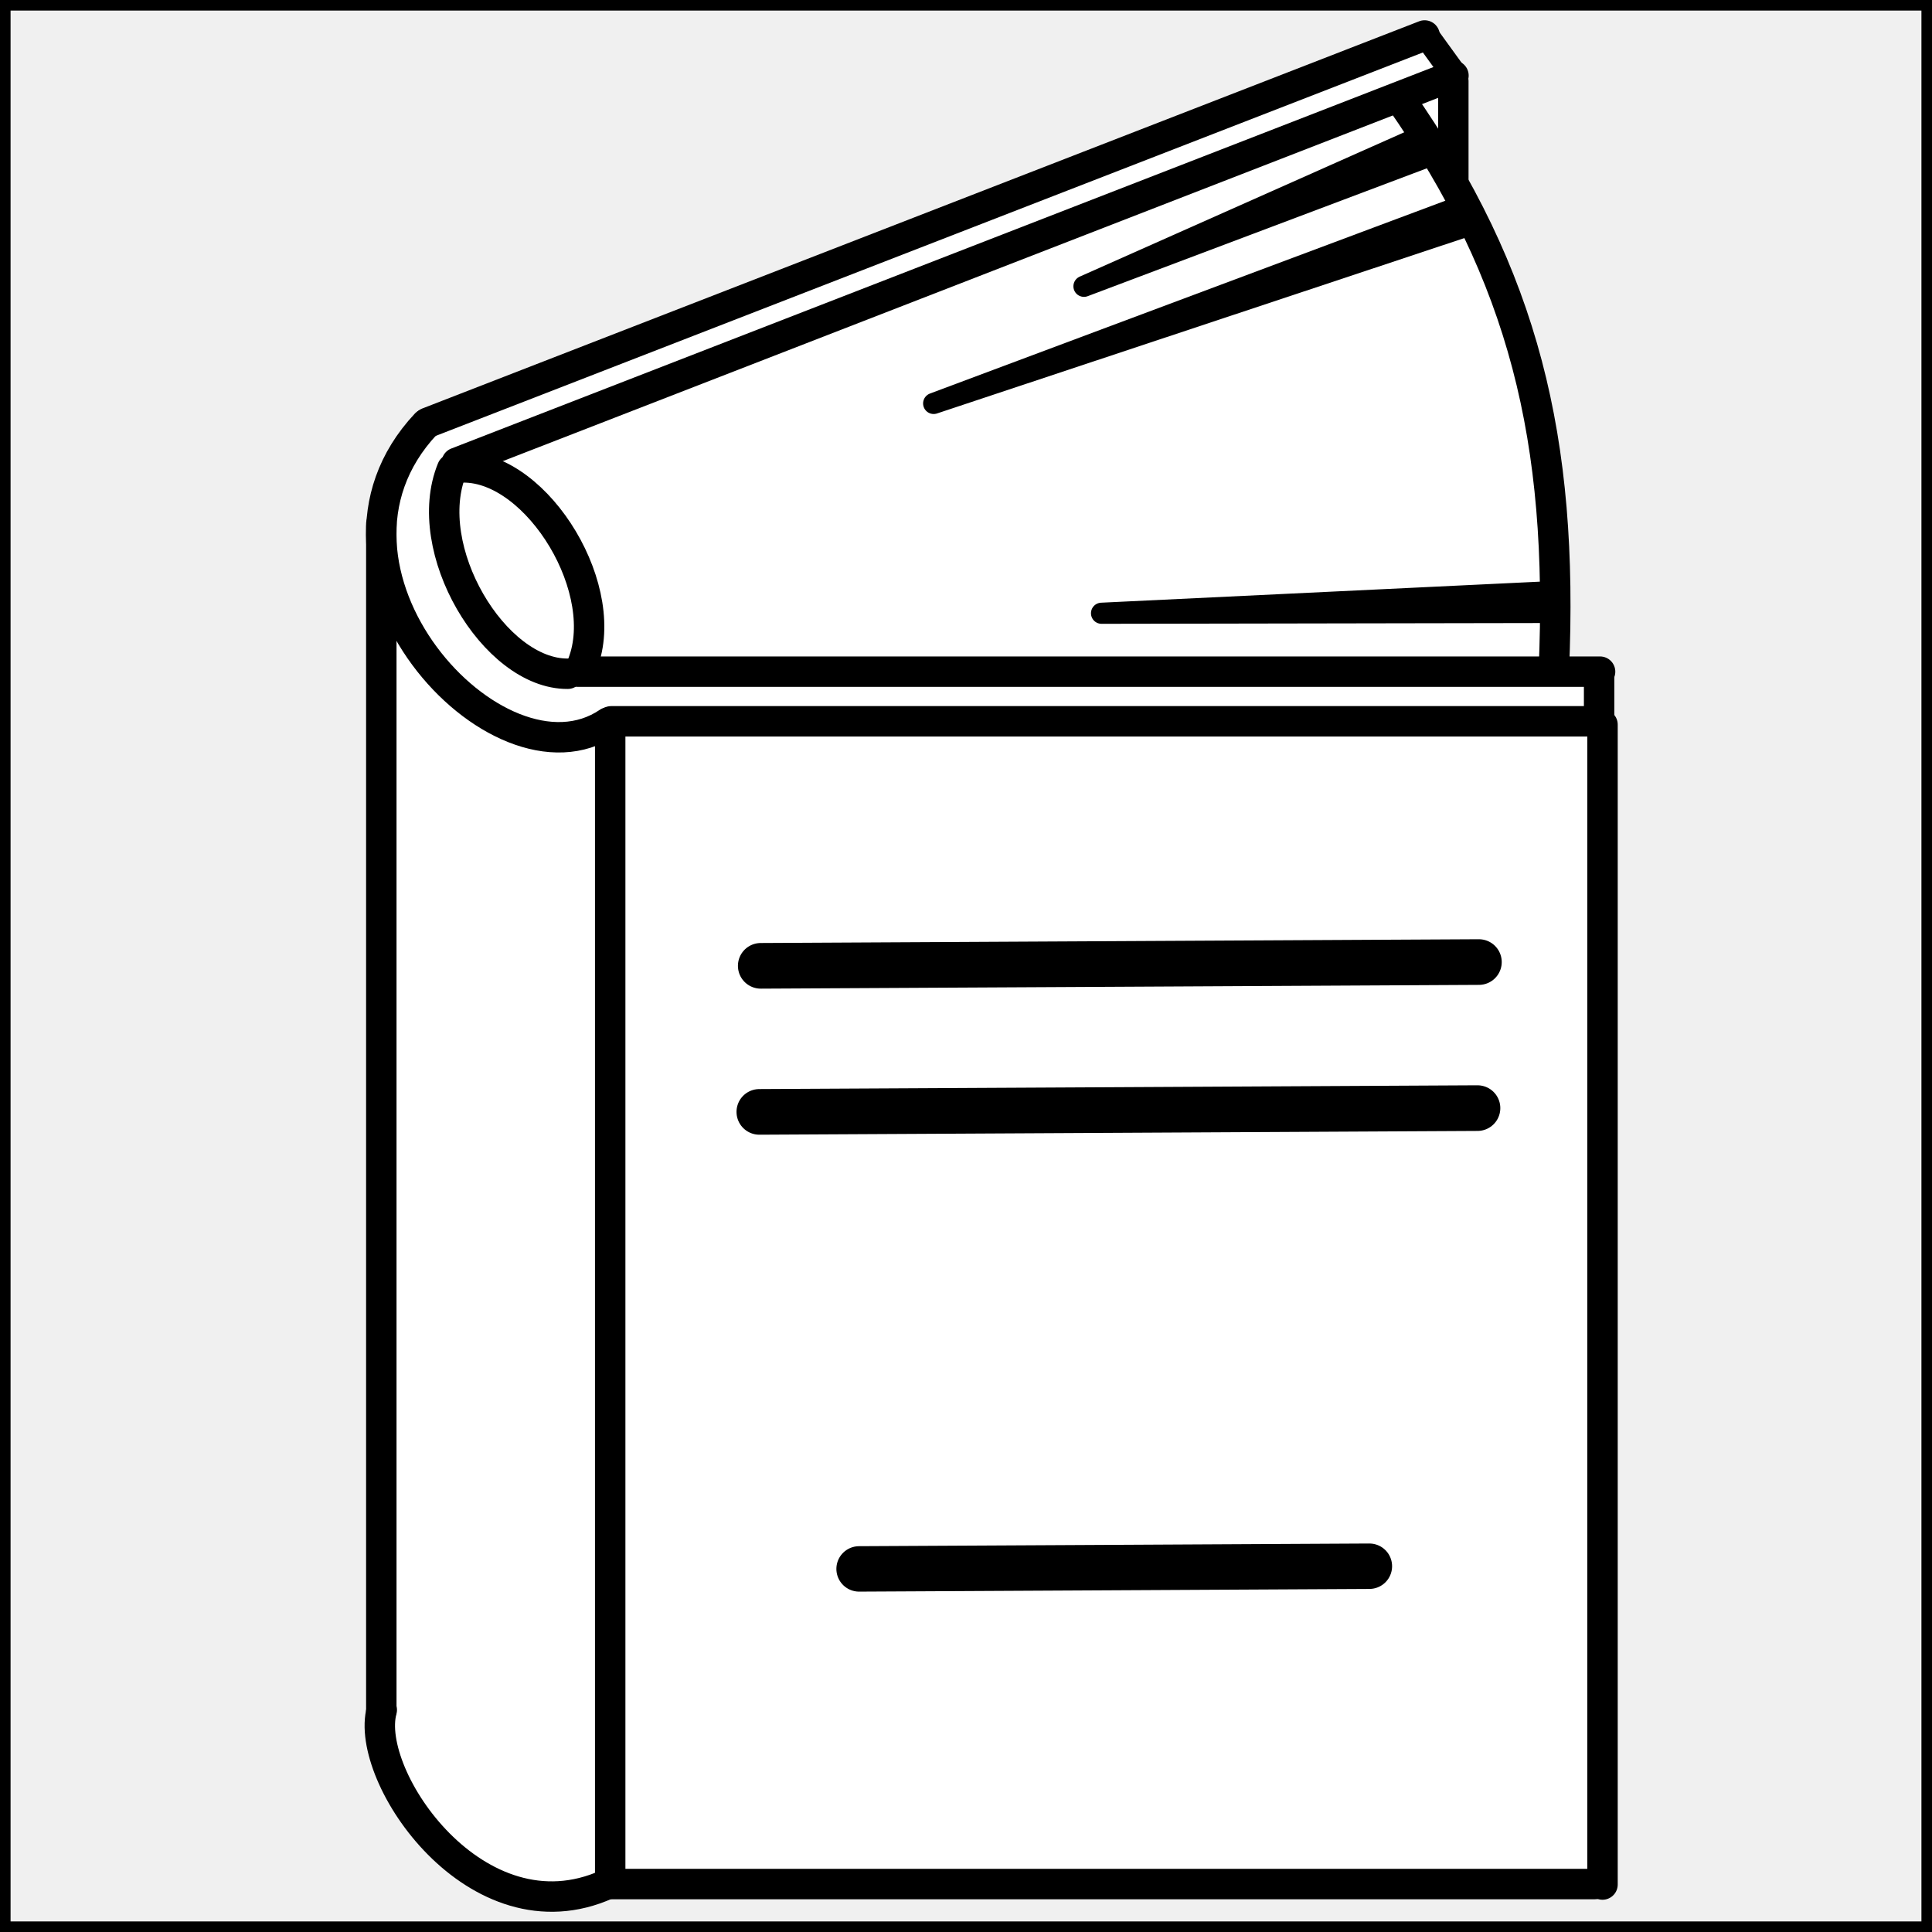
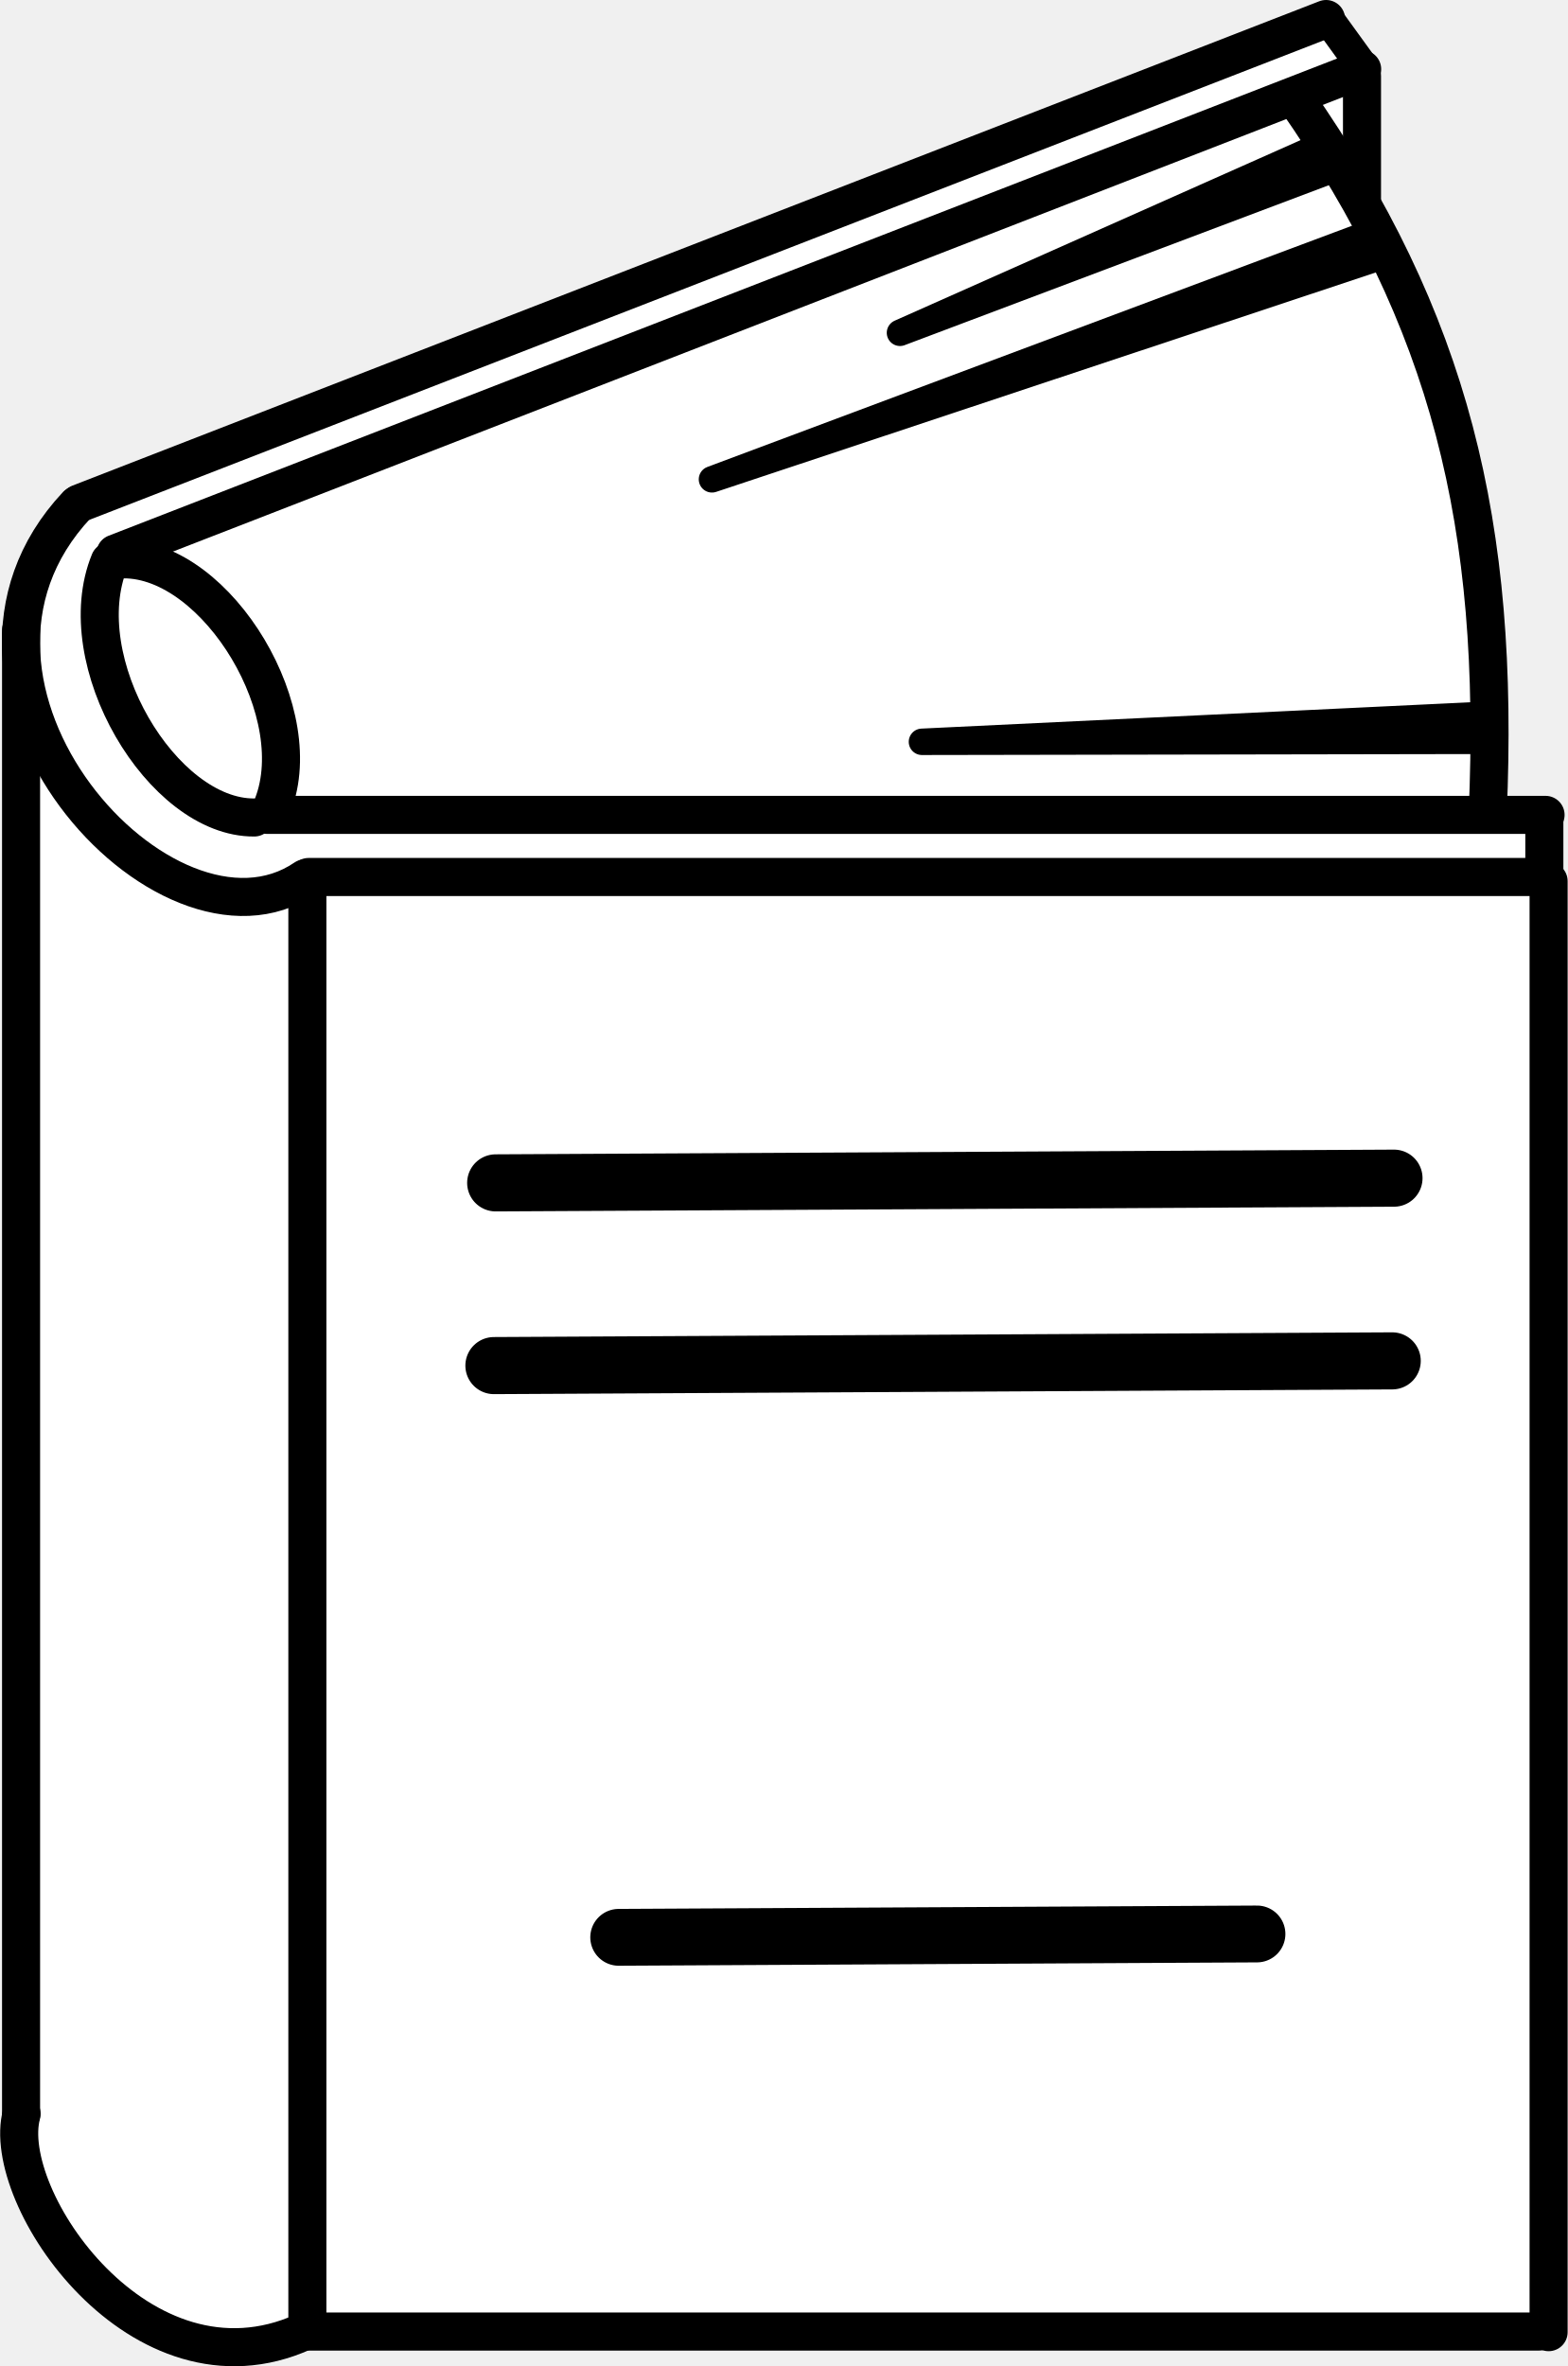
- <svg xmlns="http://www.w3.org/2000/svg" xmlns:xlink="http://www.w3.org/1999/xlink" width="182.888mm" height="182.888mm" viewBox="0 0 182.888 182.888" version="1.1" id="svg1">
+ <svg xmlns="http://www.w3.org/2000/svg" xmlns:xlink="http://www.w3.org/1999/xlink" width="118.636mm" height="179.036mm" viewBox="0 0 118.636 179.036" version="1.1" id="svg1">
  <defs id="defs1">
    <linearGradient id="swatch68">
      <stop style="stop-color:#000000;stop-opacity:1;" offset="0" id="stop68" />
    </linearGradient>
    <linearGradient id="swatch38">
      <stop style="stop-color:#000000;stop-opacity:1;" offset="0" id="stop38" />
    </linearGradient>
    <linearGradient id="swatch2">
      <stop style="stop-color:#000000;stop-opacity:1;" offset="0" id="stop2" />
    </linearGradient>
    <linearGradient id="swatch1">
      <stop style="stop-color:#9b9b9b;stop-opacity:1;" offset="0" id="stop1" />
    </linearGradient>
    <linearGradient xlink:href="#swatch1" id="linearGradient2" x1="46.364" y1="110.256" x2="165" y2="110.256" gradientUnits="userSpaceOnUse" />
    <linearGradient xlink:href="#swatch68" id="linearGradient68" x1="46.51" y1="73.776" x2="70.888" y2="73.776" gradientUnits="userSpaceOnUse" />
    <linearGradient xlink:href="#swatch68" id="linearGradient69" x1="50.929" y1="40.502" x2="148.16" y2="40.502" gradientUnits="userSpaceOnUse" />
    <linearGradient xlink:href="#swatch68" id="linearGradient71" x1="162.12" y1="105.801" x2="165" y2="105.801" gradientUnits="userSpaceOnUse" gradientTransform="translate(0,36.51252)" />
    <linearGradient xlink:href="#swatch68" id="linearGradient73" x1="68.185" y1="142.174" x2="71.065" y2="142.174" gradientUnits="userSpaceOnUse" />
    <linearGradient xlink:href="#swatch68" id="linearGradient74" x1="46.518" y1="124.585" x2="49.398" y2="124.585" gradientUnits="userSpaceOnUse" />
    <linearGradient xlink:href="#swatch68" id="linearGradient75" x1="46.364" y1="189.515" x2="70.754" y2="189.515" gradientUnits="userSpaceOnUse" />
    <linearGradient xlink:href="#swatch68" id="linearGradient78" x1="53.659" y1="44.298" x2="150.891" y2="44.298" gradientUnits="userSpaceOnUse" />
    <linearGradient xlink:href="#swatch68" id="linearGradient79" x1="54.269" y1="72.536" x2="69.09" y2="72.536" gradientUnits="userSpaceOnUse" />
    <linearGradient xlink:href="#swatch68" id="linearGradient80" x1="145.746" y1="24.071" x2="150.737" y2="24.071" gradientUnits="userSpaceOnUse" />
    <linearGradient xlink:href="#swatch68" id="linearGradient82" x1="147.998" y1="35.039" x2="150.878" y2="35.039" gradientUnits="userSpaceOnUse" />
    <linearGradient xlink:href="#swatch68" id="linearGradient83" x1="52.454" y1="72.906" x2="67.045" y2="72.906" gradientUnits="userSpaceOnUse" />
    <linearGradient xlink:href="#swatch68" id="linearGradient84" x1="83.88" y1="92.509" x2="151.668" y2="92.509" gradientUnits="userSpaceOnUse" gradientTransform="rotate(20.70272,133.2914,113.1497)" />
    <linearGradient xlink:href="#swatch68" id="linearGradient85" x1="83.88" y1="107.855" x2="151.668" y2="107.855" gradientUnits="userSpaceOnUse" gradientTransform="rotate(20.70272,137.3857,127.3704)" />
    <linearGradient xlink:href="#swatch68" id="linearGradient86" x1="96.875" y1="150.461" x2="146.272" y2="150.461" gradientUnits="userSpaceOnUse" gradientTransform="rotate(20.70272,137.1478,158.8479)" />
    <linearGradient xlink:href="#swatch68" id="linearGradient115" gradientUnits="userSpaceOnUse" x1="46.364" y1="110.256" x2="165" y2="110.256" />
    <linearGradient xlink:href="#swatch68" id="linearGradient116" gradientUnits="userSpaceOnUse" x1="46.364" y1="110.256" x2="165" y2="110.256" />
    <linearGradient xlink:href="#swatch68" id="linearGradient117" gradientUnits="userSpaceOnUse" x1="46.364" y1="110.256" x2="165" y2="110.256" />
    <linearGradient xlink:href="#swatch68" id="linearGradient118" gradientUnits="userSpaceOnUse" x1="46.364" y1="110.256" x2="165" y2="110.256" />
    <linearGradient xlink:href="#swatch68" id="linearGradient119" gradientUnits="userSpaceOnUse" x1="46.364" y1="110.256" x2="165" y2="110.256" />
    <linearGradient xlink:href="#swatch68" id="linearGradient120" gradientUnits="userSpaceOnUse" x1="46.364" y1="110.256" x2="165" y2="110.256" />
    <linearGradient xlink:href="#swatch68" id="linearGradient121" gradientUnits="userSpaceOnUse" x1="46.364" y1="110.256" x2="165" y2="110.256" />
    <linearGradient xlink:href="#swatch68" id="linearGradient122" gradientUnits="userSpaceOnUse" x1="46.364" y1="110.256" x2="165" y2="110.256" />
    <linearGradient xlink:href="#swatch68" id="linearGradient123" gradientUnits="userSpaceOnUse" x1="46.364" y1="110.256" x2="165" y2="110.256" />
    <linearGradient xlink:href="#swatch68" id="linearGradient124" gradientUnits="userSpaceOnUse" x1="46.364" y1="110.256" x2="165" y2="110.256" />
    <linearGradient xlink:href="#swatch68" id="linearGradient125" gradientUnits="userSpaceOnUse" x1="46.364" y1="110.256" x2="165" y2="110.256" />
    <linearGradient xlink:href="#swatch68" id="linearGradient126" gradientUnits="userSpaceOnUse" x1="46.364" y1="110.256" x2="165" y2="110.256" />
    <linearGradient xlink:href="#swatch68" id="linearGradient127" gradientUnits="userSpaceOnUse" x1="46.364" y1="110.256" x2="165" y2="110.256" />
    <linearGradient xlink:href="#swatch68" id="linearGradient128" gradientUnits="userSpaceOnUse" x1="46.364" y1="110.256" x2="165" y2="110.256" />
    <linearGradient xlink:href="#swatch68" id="linearGradient129" gradientUnits="userSpaceOnUse" x1="46.364" y1="110.256" x2="165" y2="110.256" />
    <linearGradient xlink:href="#swatch68" id="linearGradient130" gradientUnits="userSpaceOnUse" x1="46.364" y1="110.256" x2="165" y2="110.256" />
    <linearGradient xlink:href="#swatch68" id="linearGradient131" gradientUnits="userSpaceOnUse" x1="46.364" y1="110.256" x2="165" y2="110.256" />
    <linearGradient xlink:href="#swatch68" id="linearGradient132" gradientUnits="userSpaceOnUse" x1="46.364" y1="110.256" x2="165" y2="110.256" />
    <linearGradient xlink:href="#swatch68" id="linearGradient133" gradientUnits="userSpaceOnUse" x1="46.364" y1="110.256" x2="165" y2="110.256" />
    <linearGradient xlink:href="#swatch68" id="linearGradient134" gradientUnits="userSpaceOnUse" x1="46.364" y1="110.256" x2="165" y2="110.256" />
  </defs>
-   <g id="layer3" transform="translate(-11.86211,-18.81919)" style="display:inline;fill:#67ff90;fill-opacity:1;stroke:#000000;stroke-opacity:1">
+   <g id="layer3" transform="translate(-46.36356,-20.73828)" style="display:inline;fill:#67ff90;fill-opacity:1;stroke:#000000;stroke-opacity:1">
    <rect style="fill:#ffffff;fill-opacity:0;stroke:#000000;stroke-opacity:1;paint-order:markers fill stroke" id="rect1" width="181.888" height="181.888" x="12.362" y="19.319" />
  </g>
-   <g id="layer1" style="display:none;stroke:url(#linearGradient115)" transform="translate(-11.86211,-18.81919)">
+   <g id="layer1" style="display:none;stroke:url(#linearGradient115)" transform="translate(-46.36356,-20.73828)">
    <path style="display:inline;fill:#ffffff;fill-opacity:1;stroke:#ffffff;stroke-width:0.5;stroke-linecap:round;stroke-linejoin:round;stroke-miterlimit:2.1;stroke-dasharray:none;stroke-opacity:1;paint-order:markers fill stroke" d="m 48.342,181.681 -0.48,-112.05 1.121,-5.122 3.362,-5.442 c 0,0 94.602,-37.617 93.962,-36.977 -0.64,0.64 2.721,3.522 2.721,3.522 l 0.64,16.647 0.16,2.721 5.442,3.362 4.962,-2.081 2.721,4.802 0.8,109.969 -96.363,36.977 -4.802,0.48 -5.763,-2.401 -4.802,-4.322 -3.682,-6.083 z" id="path115" />
    <path style="fill:none;stroke:url(#linearGradient116);stroke-width:2.88;stroke-linecap:round;stroke-linejoin:round;stroke-miterlimit:2.1;stroke-dasharray:none;stroke-dashoffset:0;stroke-opacity:1;paint-order:markers fill stroke" d="M 52.185,58.951 C 39.303,72.678 58.936,94.353 69.448,87.202" id="path2" />
    <path style="fill:none;stroke:url(#linearGradient117);stroke-width:2.88;stroke-linecap:round;stroke-linejoin:round;stroke-miterlimit:2.1;stroke-dasharray:none;stroke-dashoffset:0;stroke-opacity:1;paint-order:markers fill stroke" d="M 52.369,58.826 146.72,22.178" id="path16" />
    <path style="fill:none;stroke:url(#linearGradient118);stroke-width:2.88;stroke-linecap:round;stroke-linejoin:round;stroke-miterlimit:2.1;stroke-dasharray:none;stroke-dashoffset:0;stroke-opacity:1;paint-order:markers fill stroke" d="M 69.587,87.109 163.371,50.681" id="path17" />
    <path style="fill:none;stroke:url(#linearGradient119);stroke-width:2.88;stroke-linecap:round;stroke-linejoin:round;stroke-miterlimit:2.1;stroke-dasharray:none;stroke-dashoffset:0;stroke-opacity:1;paint-order:markers fill stroke" d="M 163.56,50.9 V 160.702" id="path18" />
    <path style="display:inline;fill:none;stroke:url(#linearGradient120);stroke-width:2.88;stroke-linecap:round;stroke-linejoin:round;stroke-miterlimit:2.1;stroke-dasharray:none;stroke-dashoffset:0;stroke-opacity:1;paint-order:markers fill stroke" d="M 69.587,197.178 163.393,161.162" id="path20" />
    <path style="display:inline;fill:none;stroke:url(#linearGradient121);stroke-width:2.88;stroke-linecap:round;stroke-linejoin:round;stroke-miterlimit:2.1;stroke-dasharray:none;stroke-dashoffset:0;stroke-opacity:1;paint-order:markers fill stroke" d="M 69.625,87.59 V 196.759" id="path21" />
    <path style="fill:none;stroke:url(#linearGradient122);stroke-width:2.88;stroke-linecap:round;stroke-linejoin:round;stroke-miterlimit:2.1;stroke-dasharray:none;stroke-dashoffset:0;stroke-opacity:1;paint-order:markers fill stroke" d="M 47.958,68.419 V 180.75" id="path22" />
    <path style="display:inline;fill:none;stroke:url(#linearGradient123);stroke-width:2.88;stroke-linecap:round;stroke-linejoin:round;stroke-miterlimit:2.1;stroke-dasharray:none;stroke-dashoffset:0;stroke-opacity:1;paint-order:markers fill stroke" d="m 47.999,180.695 c -1.727,6.273 9.015,22.039 21.315,16.498" id="path4" />
    <path style="fill:none;stroke:url(#linearGradient124);stroke-width:2.88;stroke-linecap:round;stroke-linejoin:round;stroke-miterlimit:2.1;stroke-dasharray:none;stroke-dashoffset:0;stroke-opacity:1;paint-order:markers fill stroke" d="m 144.953,28.903 c -3.159,7.112 4.059,18.304 11.157,18.257" id="path5" />
    <path style="fill:none;stroke:url(#linearGradient125);stroke-width:2.88;stroke-linecap:round;stroke-linejoin:round;stroke-miterlimit:2.1;stroke-dasharray:none;stroke-dashoffset:0;stroke-opacity:1;paint-order:markers fill stroke" d="M 66.311,82.681 160.094,46.253" id="path6" />
    <path style="fill:none;stroke:url(#linearGradient126);stroke-width:2.88;stroke-linecap:round;stroke-linejoin:round;stroke-miterlimit:2.1;stroke-dasharray:none;stroke-dashoffset:0;stroke-opacity:1;paint-order:markers fill stroke" d="M 55.099,62.622 149.451,25.974" id="path7" />
    <path style="fill:none;stroke:url(#linearGradient127);stroke-width:2.88;stroke-linecap:round;stroke-linejoin:round;stroke-miterlimit:2.1;stroke-dasharray:none;stroke-dashoffset:0;stroke-opacity:1;paint-order:markers fill stroke" d="M 66.866,82.009 C 70.025,74.898 62.807,63.015 55.709,63.062" id="path8" />
    <path style="fill:#ffffff;fill-opacity:1;stroke:url(#linearGradient128);stroke-width:2.399;stroke-linecap:round;stroke-linejoin:miter;stroke-miterlimit:2.1;stroke-dasharray:none;stroke-opacity:1;paint-order:markers fill stroke" d="m 146.946,22.281 2.592,3.579" id="path9" />
    <path style="fill:#ffffff;fill-opacity:1;stroke:url(#linearGradient129);stroke-width:2.399;stroke-linecap:round;stroke-linejoin:miter;stroke-miterlimit:2.1;stroke-dasharray:none;stroke-opacity:1;paint-order:markers fill stroke" d="m 160.4,46.721 2.592,3.579" id="path10" />
    <path style="fill:#ffffff;fill-opacity:1;stroke:url(#linearGradient130);stroke-width:2.88;stroke-linecap:round;stroke-linejoin:miter;stroke-miterlimit:2.1;stroke-dasharray:none;stroke-opacity:1;paint-order:markers fill stroke" d="M 149.438,26.493 V 43.585" id="path11" />
    <path style="fill:none;stroke:url(#linearGradient131);stroke-width:2.88;stroke-linecap:round;stroke-linejoin:round;stroke-miterlimit:2.1;stroke-dasharray:none;stroke-dashoffset:0;stroke-opacity:1;paint-order:markers fill stroke" d="m 54.66,63.214 c -3.099,7.55 3.982,19.433 10.945,19.384" id="path12" />
    <path style="display:inline;fill:none;stroke:url(#linearGradient132);stroke-width:4.32;stroke-linecap:round;stroke-linejoin:round;stroke-miterlimit:2.1;stroke-dasharray:none;stroke-dashoffset:0;stroke-opacity:1;paint-order:markers fill stroke" d="M 86.04,104.693 149.508,80.325" id="path13" />
    <path style="display:inline;fill:none;stroke:url(#linearGradient133);stroke-width:4.32;stroke-linecap:round;stroke-linejoin:round;stroke-miterlimit:2.1;stroke-dasharray:none;stroke-dashoffset:0;stroke-opacity:1;paint-order:markers fill stroke" d="M 86.04,120.039 149.508,95.671" id="path14" />
    <path style="display:inline;fill:none;stroke:url(#linearGradient134);stroke-width:4.3;stroke-linecap:round;stroke-linejoin:round;stroke-miterlimit:2.1;stroke-dasharray:none;stroke-dashoffset:0;stroke-opacity:1;paint-order:markers fill stroke" d="M 99.025,159.118 144.122,141.804" id="path15" />
  </g>
-   <g id="g38" style="display:inline;stroke:url(#linearGradient2);stroke-opacity:1" transform="translate(-11.86211,-18.81919)">
+   <g id="g38" style="display:inline;stroke:url(#linearGradient2);stroke-opacity:1" transform="translate(-46.36356,-20.73828)">
    <path style="display:inline;fill:#ffffff;fill-opacity:1;stroke:#ffffff;stroke-width:0.5;stroke-linecap:round;stroke-linejoin:round;stroke-miterlimit:2.1;stroke-dasharray:none;stroke-opacity:1;paint-order:markers fill stroke" d="m 48.022,181.361 -0.16,-113.811 3.362,-8.324 95.563,-37.137 2.881,4.962 -0.32,8.804 3.842,8.484 4.482,12.486 1.601,15.527 -0.32,9.764 4.482,0.64 V 196.888 l -94.122,0.16 -6.883,1.601 -8.804,-4.802 -4.802,-6.243 z" id="path96" />
    <path style="display:inline;fill:none;stroke:url(#linearGradient68);stroke-width:2.88;stroke-linecap:round;stroke-linejoin:round;stroke-miterlimit:2.1;stroke-dasharray:none;stroke-dashoffset:0;stroke-opacity:1;paint-order:markers fill stroke" d="M 52.185,58.951 C 39.303,72.678 58.936,94.353 69.448,87.202" id="path1" />
    <path style="display:inline;fill:none;stroke:url(#linearGradient69);stroke-width:2.88;stroke-linecap:round;stroke-linejoin:round;stroke-miterlimit:2.1;stroke-dasharray:none;stroke-dashoffset:0;stroke-opacity:1;paint-order:markers fill stroke" d="M 52.369,58.826 146.72,22.178" id="path3" />
    <path style="display:inline;fill:none;stroke:url(#linearGradient71);stroke-width:2.88;stroke-linecap:round;stroke-linejoin:round;stroke-miterlimit:2.1;stroke-dasharray:none;stroke-dashoffset:0;stroke-opacity:1;paint-order:markers fill stroke" d="M 163.56,87.413 V 197.214" id="path23" />
    <path style="display:inline;fill:none;stroke:url(#linearGradient73);stroke-width:2.88;stroke-linecap:round;stroke-linejoin:round;stroke-miterlimit:2.1;stroke-dasharray:none;stroke-dashoffset:0;stroke-opacity:1;paint-order:markers fill stroke" d="M 69.625,87.59 V 196.759" id="path25" />
    <path style="display:inline;fill:none;stroke:url(#linearGradient74);stroke-width:2.88;stroke-linecap:round;stroke-linejoin:round;stroke-miterlimit:2.1;stroke-dasharray:none;stroke-dashoffset:0;stroke-opacity:1;paint-order:markers fill stroke" d="M 47.958,68.419 V 180.75" id="path26" />
    <path style="display:inline;fill:none;stroke:url(#linearGradient75);stroke-width:2.88;stroke-linecap:round;stroke-linejoin:round;stroke-miterlimit:2.1;stroke-dasharray:none;stroke-dashoffset:0;stroke-opacity:1;paint-order:markers fill stroke" d="m 47.999,180.695 c -1.727,6.273 9.015,22.039 21.315,16.498" id="path27" />
    <path style="display:inline;fill:none;stroke:url(#linearGradient78);stroke-width:2.88;stroke-linecap:round;stroke-linejoin:round;stroke-miterlimit:2.1;stroke-dasharray:none;stroke-dashoffset:0;stroke-opacity:1;paint-order:markers fill stroke" d="M 55.099,62.622 149.451,25.974" id="path30" />
    <path style="display:inline;fill:none;stroke:url(#linearGradient79);stroke-width:2.88;stroke-linecap:round;stroke-linejoin:round;stroke-miterlimit:2.1;stroke-dasharray:none;stroke-dashoffset:0;stroke-opacity:1;paint-order:markers fill stroke" d="M 66.866,82.009 C 70.025,74.898 62.807,63.015 55.709,63.062" id="path31" />
    <path style="display:inline;fill:none;fill-opacity:1;stroke:url(#linearGradient80);stroke-width:2.399;stroke-linecap:round;stroke-linejoin:miter;stroke-miterlimit:2.1;stroke-dasharray:none;stroke-opacity:1;paint-order:markers fill stroke" d="m 146.946,22.281 2.592,3.579" id="path32" />
    <path style="display:inline;fill:none;fill-opacity:1;stroke:url(#linearGradient82);stroke-width:2.88;stroke-linecap:round;stroke-linejoin:miter;stroke-miterlimit:2.1;stroke-dasharray:none;stroke-opacity:1;paint-order:markers fill stroke" d="m 149.438,26.493 v 9.249" id="path34" />
    <path style="display:inline;fill:none;stroke:url(#linearGradient83);stroke-width:2.88;stroke-linecap:round;stroke-linejoin:round;stroke-miterlimit:2.1;stroke-dasharray:none;stroke-dashoffset:0;stroke-opacity:1;paint-order:markers fill stroke" d="m 54.66,63.214 c -3.099,7.55 3.982,19.433 10.945,19.384" id="path35" />
    <path style="display:inline;fill:none;stroke:url(#linearGradient84);stroke-width:4.32;stroke-linecap:round;stroke-linejoin:round;stroke-miterlimit:2.1;stroke-dasharray:none;stroke-dashoffset:0;stroke-opacity:1;paint-order:markers fill stroke" d="m 83.876,110.247 67.984,-0.357" id="path36" />
    <path style="display:inline;fill:none;stroke:url(#linearGradient85);stroke-width:4.32;stroke-linecap:round;stroke-linejoin:round;stroke-miterlimit:2.1;stroke-dasharray:none;stroke-dashoffset:0;stroke-opacity:1;paint-order:markers fill stroke" d="m 83.742,124.073 67.984,-0.357" id="path37" />
    <path style="display:inline;fill:none;stroke:url(#linearGradient86);stroke-width:4.3;stroke-linecap:round;stroke-linejoin:round;stroke-miterlimit:2.1;stroke-dasharray:none;stroke-dashoffset:0;stroke-opacity:1;paint-order:markers fill stroke" d="m 93.186,167.336 48.305,-0.254" id="path38" />
    <path style="display:inline;fill:none;stroke:#000000;stroke-width:2.88;stroke-linecap:round;stroke-miterlimit:2.1;stroke-dasharray:none;stroke-opacity:1;paint-order:markers fill stroke" d="M 69.711,197.168 H 162.833" id="path86" />
    <path style="display:inline;fill:none;stroke:#000000;stroke-width:2.88;stroke-linecap:round;stroke-miterlimit:2.1;stroke-dasharray:none;stroke-opacity:1;paint-order:markers fill stroke" d="M 69.711,87.101 H 162.833" id="path87" />
    <path style="display:inline;fill:none;stroke:#000000;stroke-width:2.88;stroke-linecap:round;stroke-miterlimit:2.1;stroke-dasharray:none;stroke-opacity:1;paint-order:markers fill stroke" d="m 66.583,82.401 h 96.747" id="path88" />
    <path style="display:inline;fill:none;stroke:#000000;stroke-width:2.88;stroke-linecap:round;stroke-miterlimit:2.1;stroke-dasharray:none;stroke-opacity:1;paint-order:markers fill stroke" d="m 163.238,82.493 v 4.598" id="path89" />
    <path style="display:inline;fill:none;stroke:#000000;stroke-width:2.88;stroke-linecap:round;stroke-miterlimit:2.1;stroke-dasharray:none;stroke-opacity:1;paint-order:markers fill stroke" d="m 144.385,28.173 c 11.729,16.819 15.512,32.235 14.567,54.104" id="path90" />
    <path style="display:inline;fill:#000000;fill-opacity:1;stroke:#000000;stroke-width:2;stroke-linecap:round;stroke-linejoin:round;stroke-miterlimit:2.1;stroke-dasharray:none;stroke-opacity:1;paint-order:markers fill stroke" d="m 100.245,57.01 49.916,-18.676 1.132,1.698 z" id="path93" />
    <path style="display:inline;fill:#000000;fill-opacity:1;stroke:#000000;stroke-width:2;stroke-linecap:round;stroke-linejoin:round;stroke-miterlimit:2.1;stroke-dasharray:none;stroke-opacity:1;paint-order:markers fill stroke" d="m 116.136,76.871 42.887,-2.057 0.488,1.981 z" id="path94" />
    <path style="display:inline;fill:#000000;fill-opacity:1;stroke:#000000;stroke-width:2;stroke-linecap:round;stroke-linejoin:round;stroke-miterlimit:2.1;stroke-dasharray:none;stroke-opacity:1;paint-order:markers fill stroke" d="m 114.473,45.921 31.029,-13.802 1.2,1.651 z" id="path95" />
  </g>
</svg>
